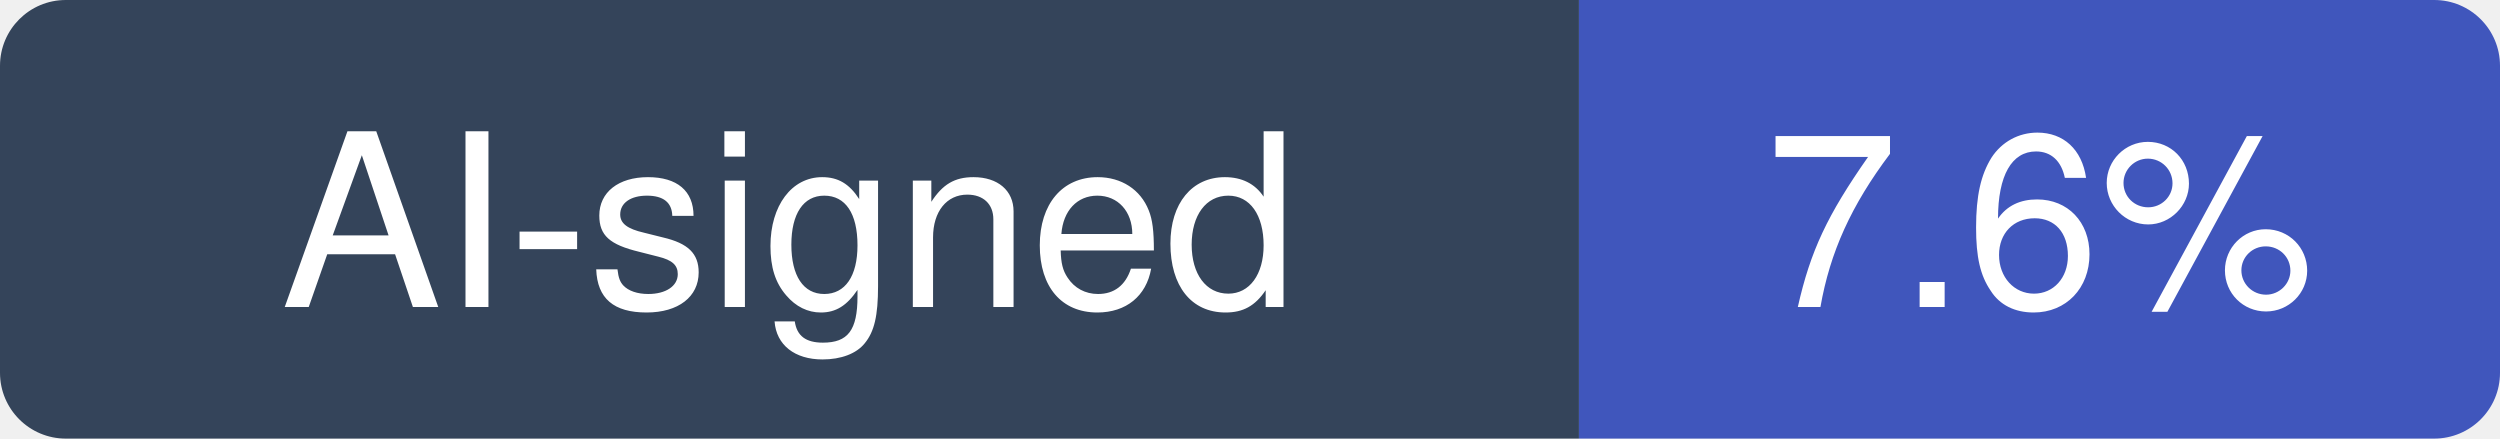
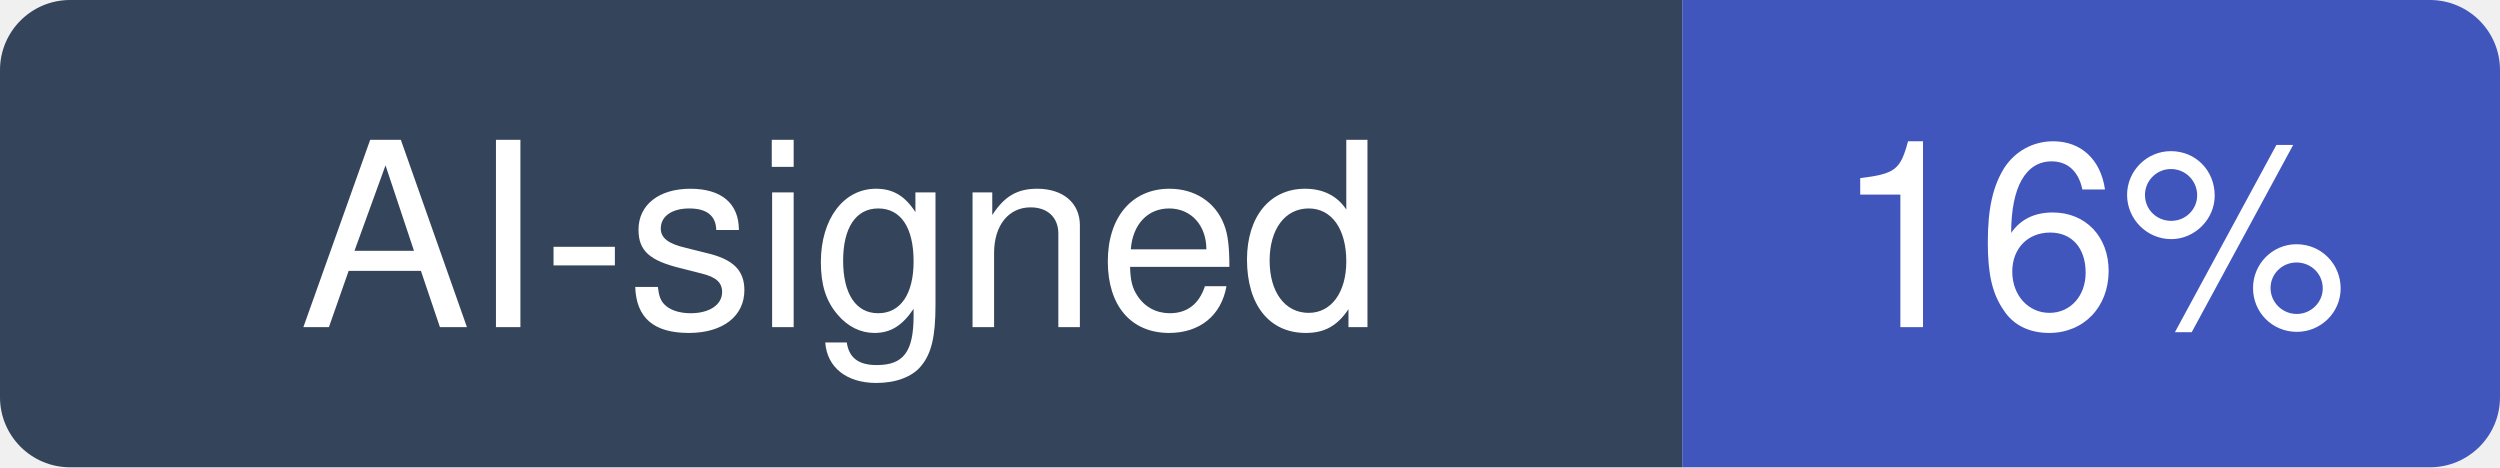
- <svg xmlns="http://www.w3.org/2000/svg" width="114" height="20" viewBox="0 0 114 20" role="img" aria-label="AI-signed: 7.6% of recent commits in grafana/loki">
+ <svg xmlns="http://www.w3.org/2000/svg" width="107" height="20" viewBox="0 0 107 20" role="img" aria-label="AI-signed: 16% of recent commits in grafana/loki">
  <clipPath id="hm-r">
-     <rect width="114" height="20" rx="3" />
+     <rect width="107" height="20" rx="3" />
  </clipPath>
  <g clip-path="url(#hm-r)">
    <rect width="72" height="20" fill="#34445A" />
-     <rect x="72" width="42" height="20" fill="#4056BC" />
+     <rect x="72" width="35" height="20" fill="#4056BC" />
  </g>
  <g fill="#fff" text-anchor="middle" font-family="Verdana, -apple-system, BlinkMacSystemFont, Segoe UI, Helvetica, Arial, Fira Sans, sans-serif" font-size="11">
    <text x="36" y="14">AI-signed</text>
-     <text x="93" y="14">7.6%</text>
+     <text x="89.5" y="14">16%</text>
  </g>
</svg>
